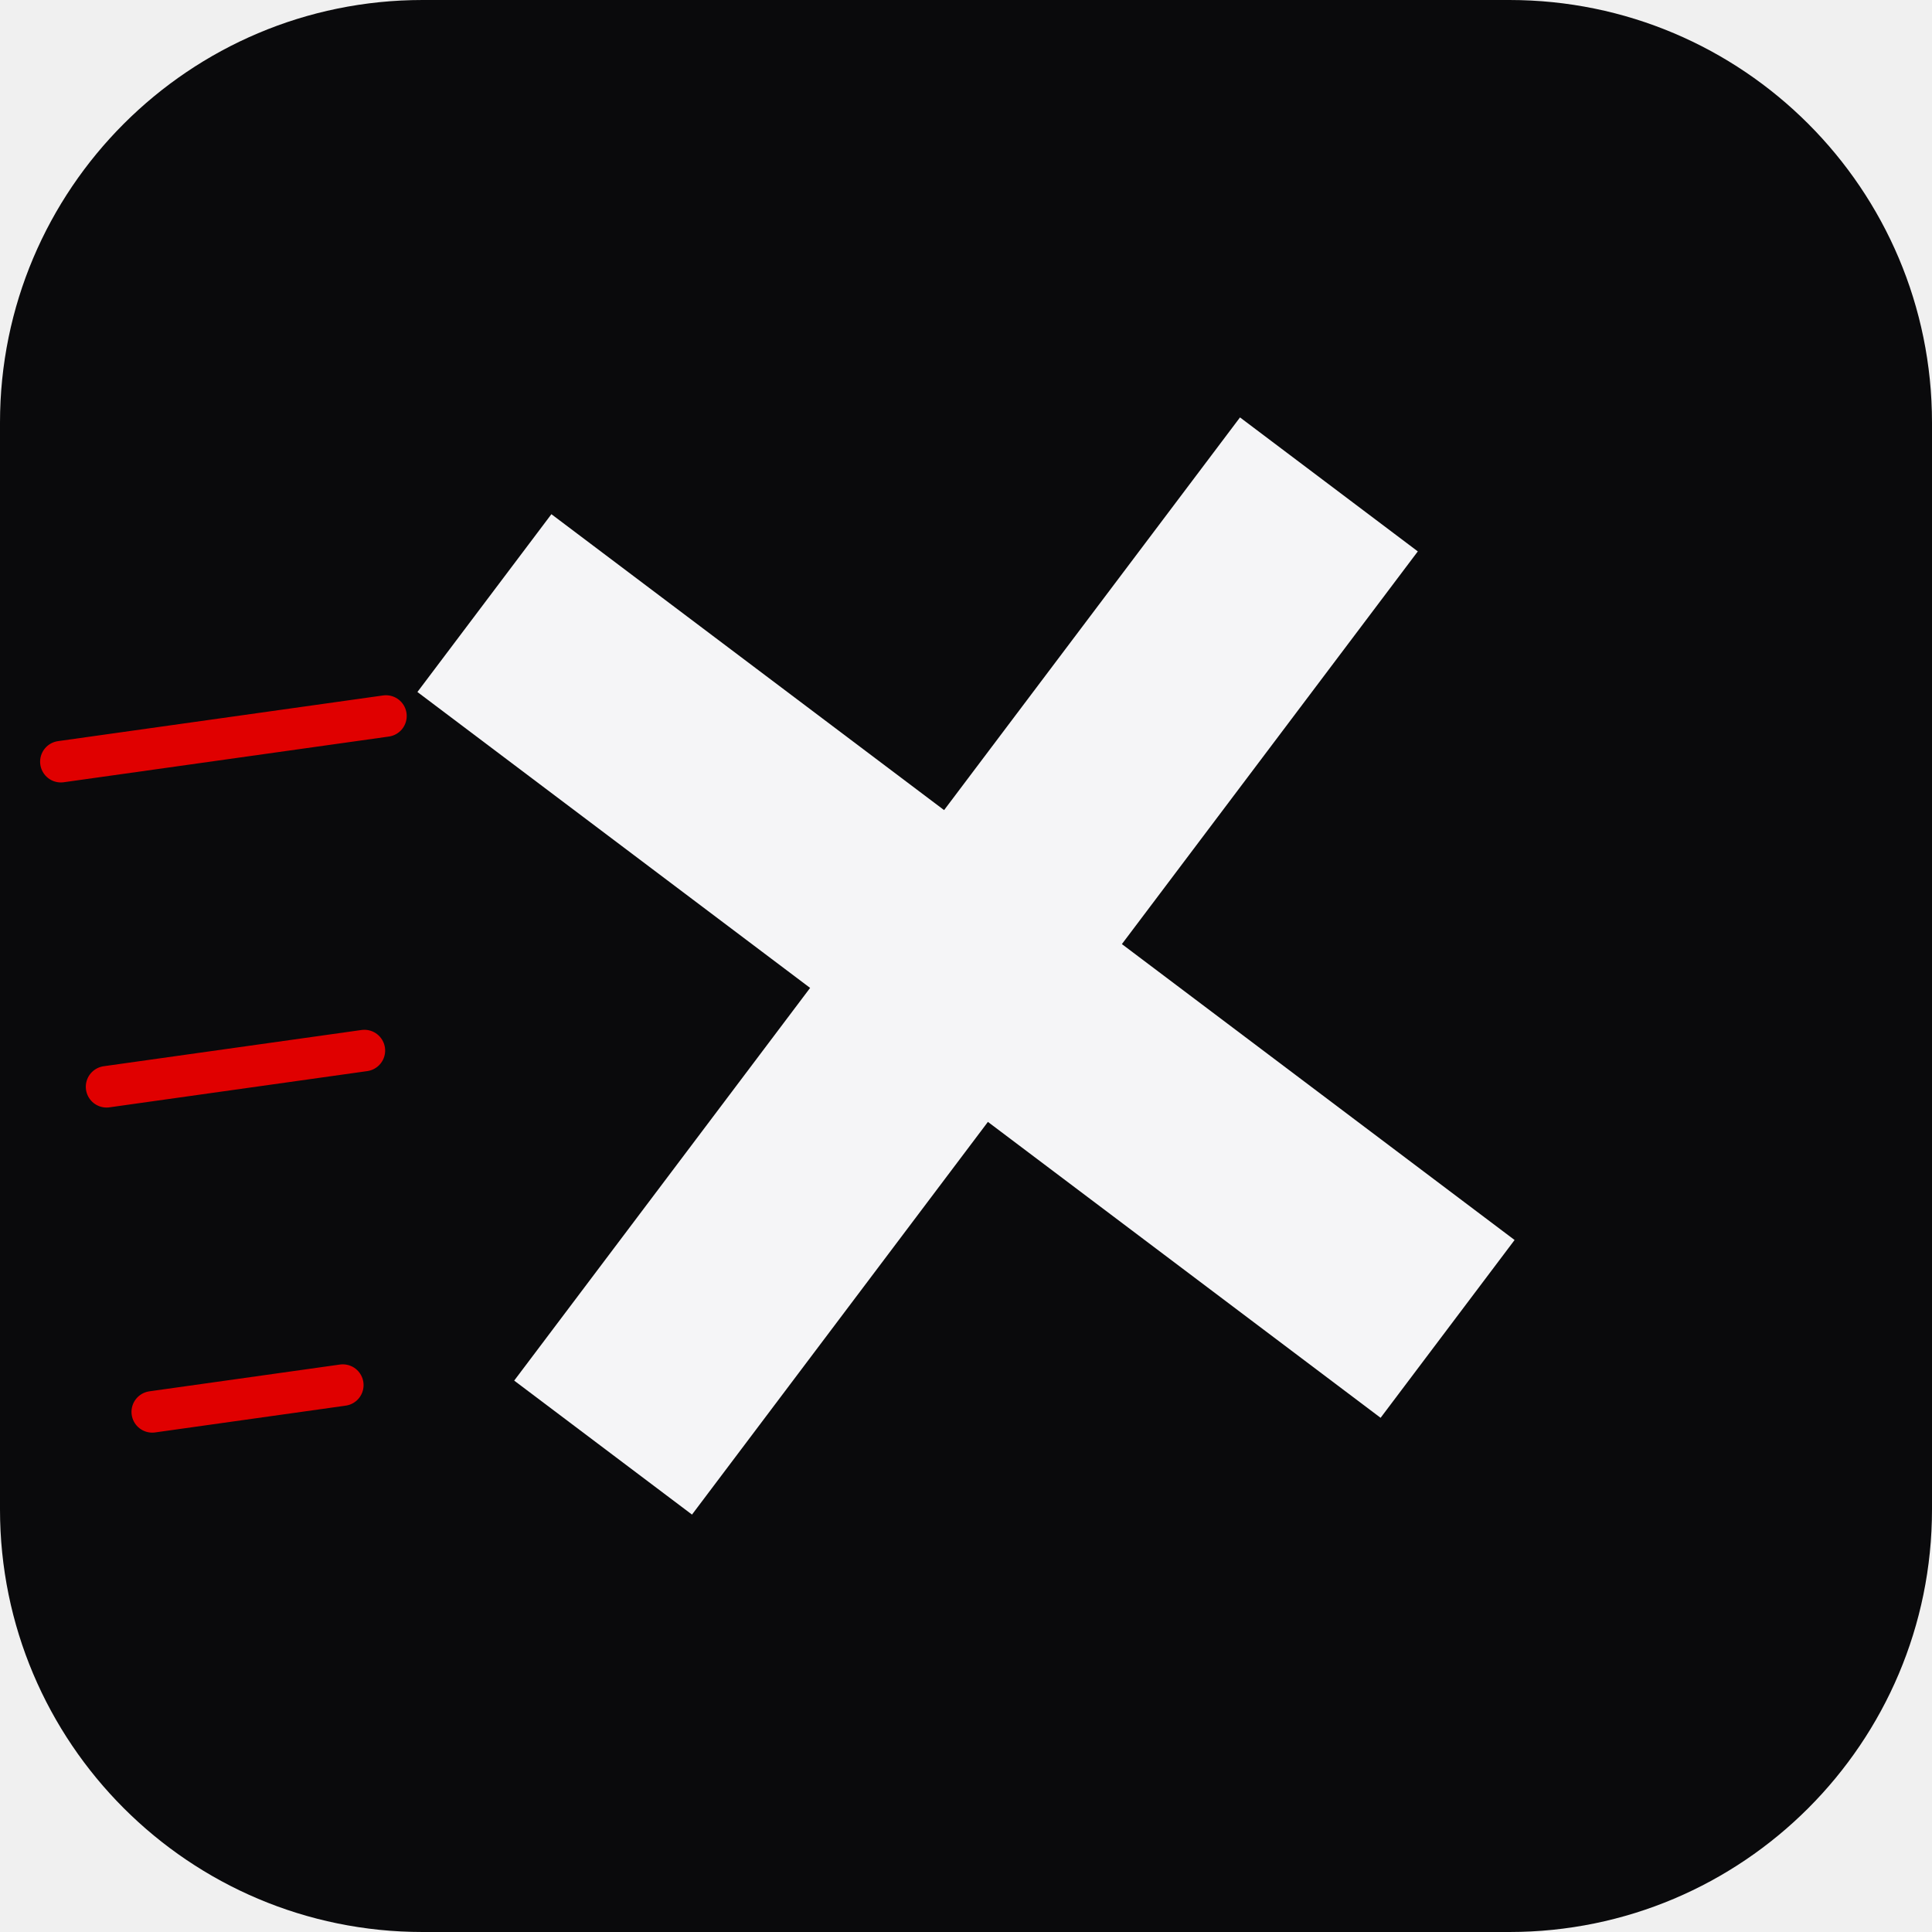
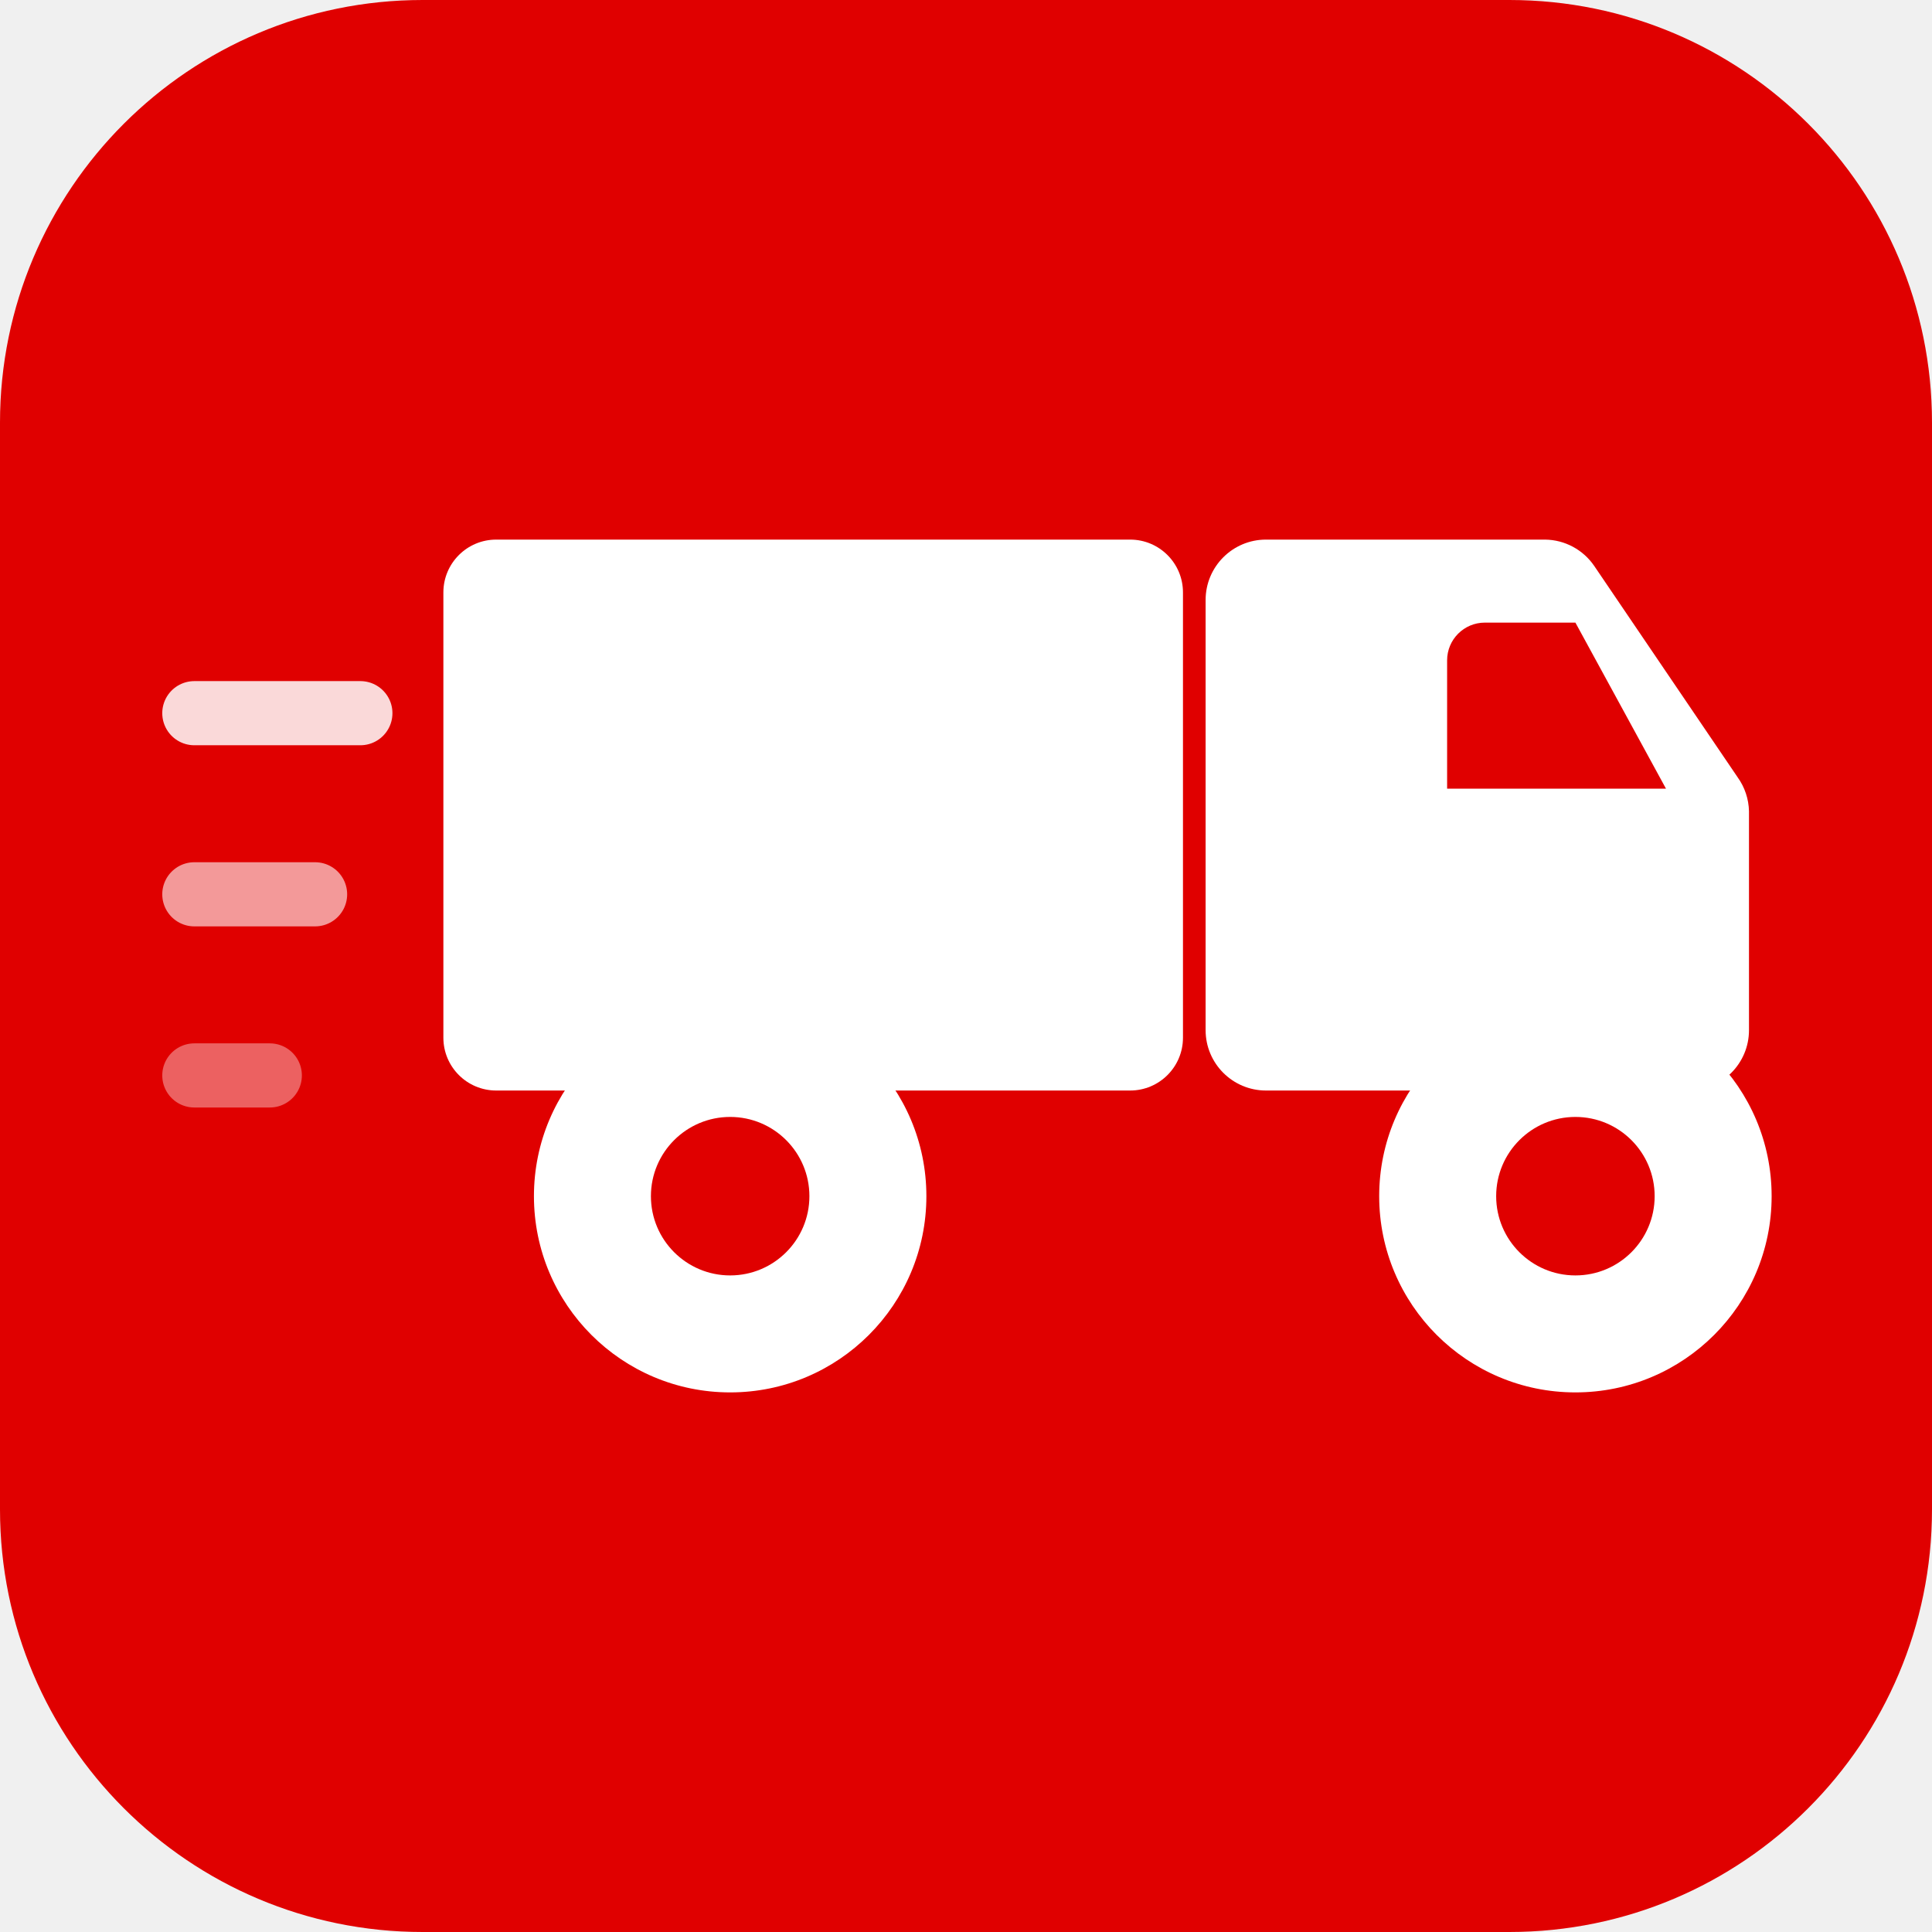
<svg xmlns="http://www.w3.org/2000/svg" viewBox="0 0 512 512" width="512" height="512" role="img" aria-label="CargoXprez">
-   <rect width="512" height="512" rx="112" fill="#0a0a0c" />
-   <g transform="rotate(-8 256 256)">
-     <g stroke="#f5f5f7" stroke-width="59" stroke-linecap="butt">
-       <line x1="143" y1="143" x2="369" y2="369" />
-       <line x1="369" y1="143" x2="143" y2="369" />
+   <rect width="512" height="512" rx="112" fill="#e00000" />
+   <g transform="translate(256.0 256.0) scale(1) translate(-230.5 -281.0)">
+     <g stroke="#ffffff" stroke-linecap="round" stroke-width="17">
+       <line x1="26" y1="214" x2="70" y2="214" opacity=".85" />
+       <line x1="26" y1="262" x2="58" y2="262" opacity=".6" />
+       <line x1="26" y1="310" x2="46" y2="310" opacity=".38" />
    </g>
-     <g stroke="#e00000" stroke-width="11" stroke-linecap="round">
-       <line x1="26" y1="169" x2="113" y2="169" />
-       <line x1="26" y1="256" x2="95" y2="256" />
-       <line x1="26" y1="343" x2="77" y2="343" />
+     <g fill="#ffffff">
+       <rect x="92" y="168" width="196" height="146" rx="14" />
+       <path d="M310 168h74a16 16 0 0 1 13 7l38 56a16 16 0 0 1 3 9v58a16 16 0 0 1-16 16H310a16 16 0 0 1-16-16V184a16 16 0 0 1 16-16z" />
+       <circle cx="168" cy="342" r="52" />
+       <circle cx="392" cy="342" r="52" />
+     </g>
+     <g fill="#e00000">
+       <path d="M392 190h-24a10 10 0 0 0-10 10v34h58z" />
+       <circle cx="168" cy="342" r="21" />
+       <circle cx="392" cy="342" r="21" />
    </g>
  </g>
</svg>
